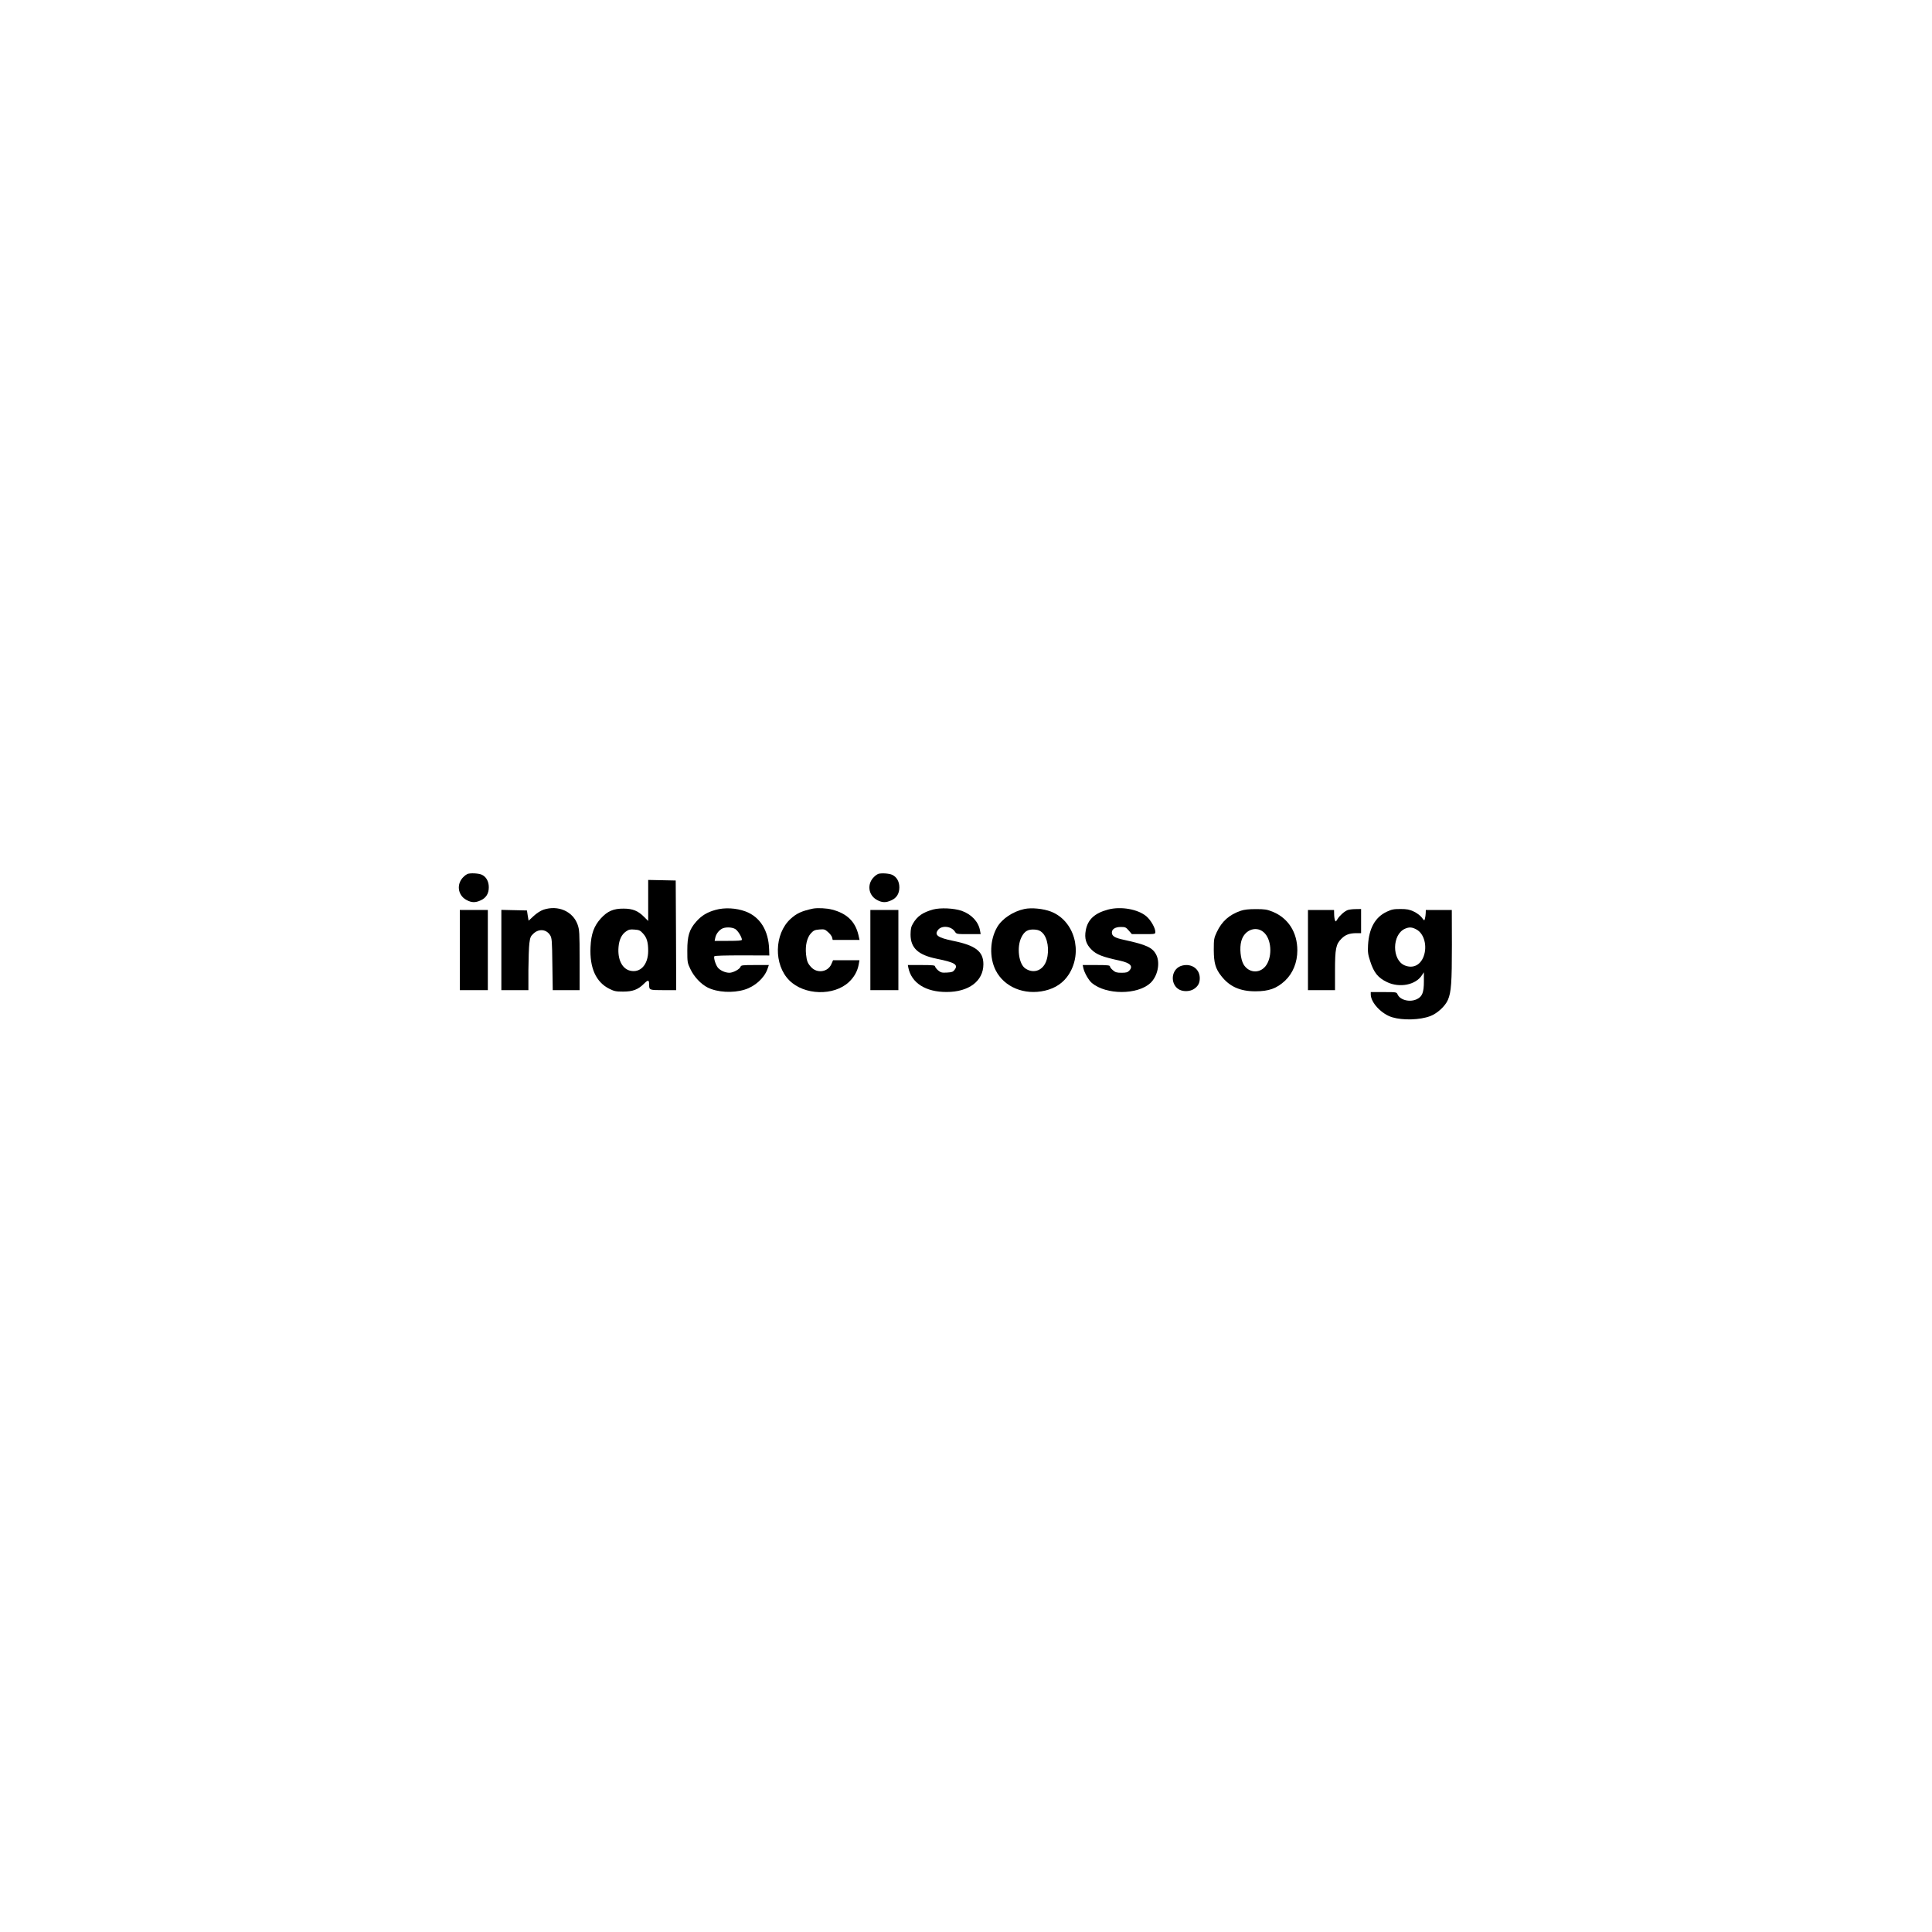
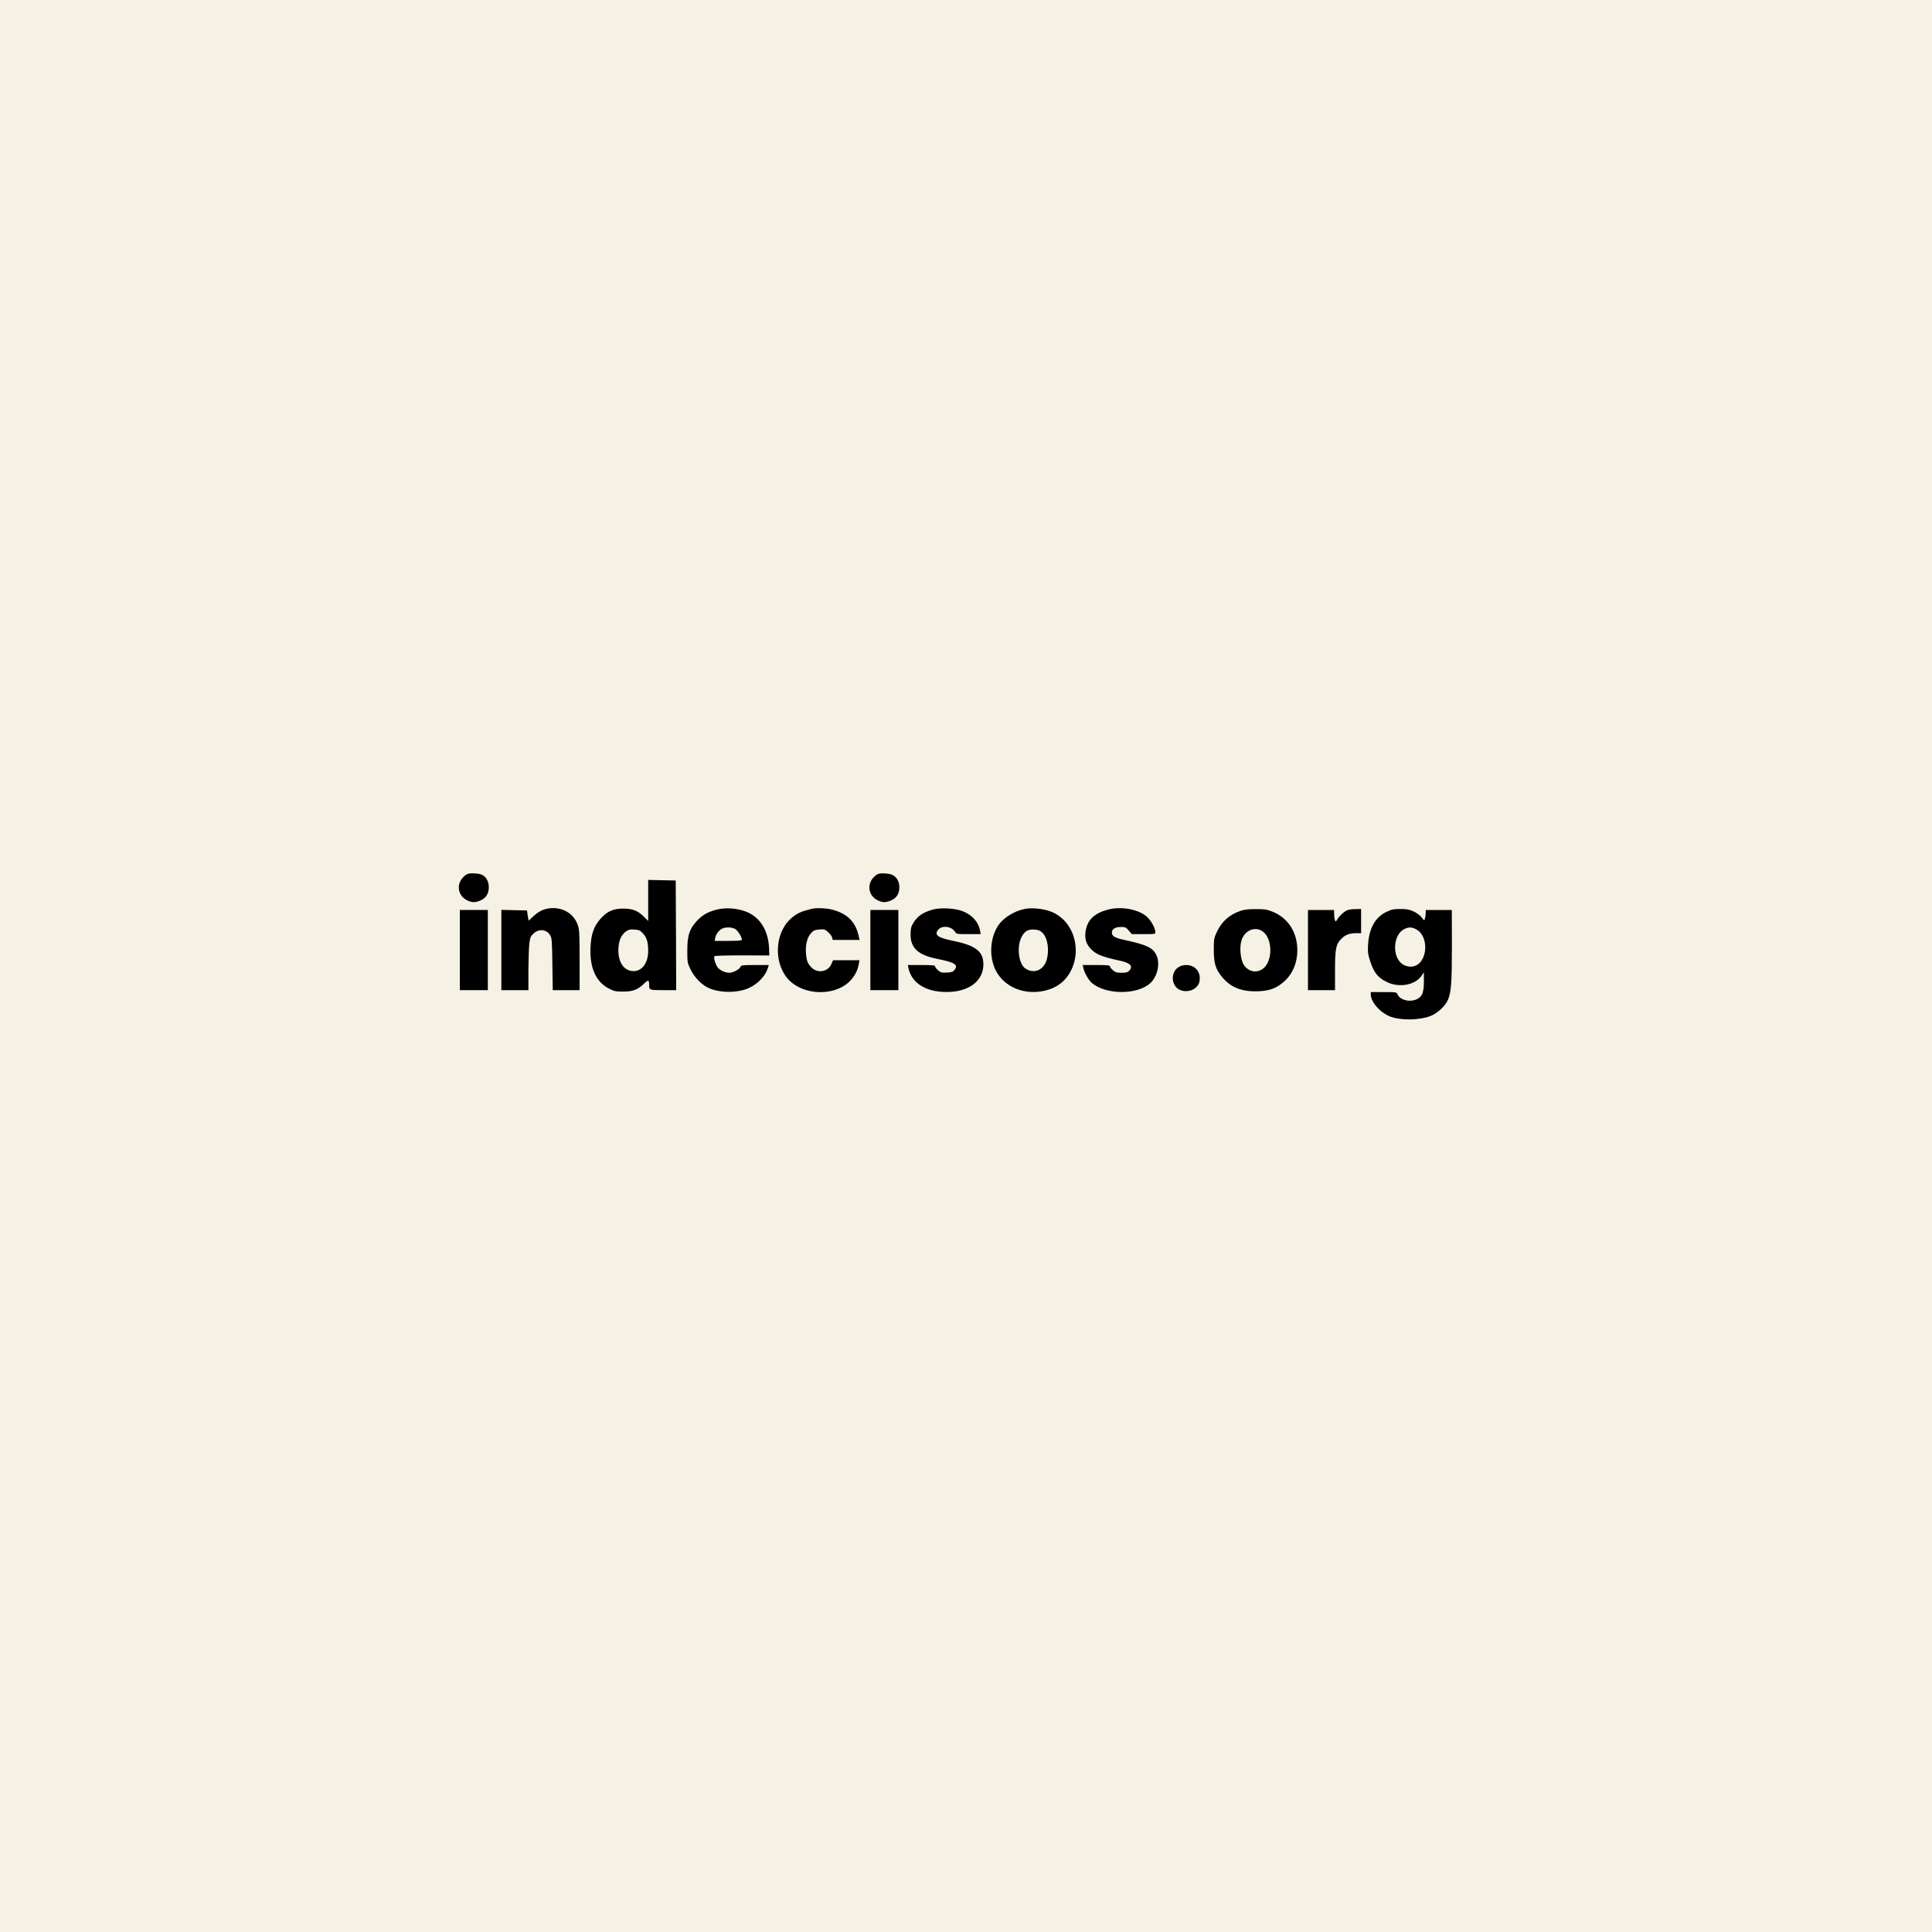
<svg xmlns="http://www.w3.org/2000/svg" version="1.0" width="2000pt" height="2000pt" viewBox="0 0 2000 2000" preserveAspectRatio="xMidYMid meet">
+   <rect width="2000" height="2000" fill="#F5F1E4" />
  <g transform="translate(0,2000) scale(0.1,-0.1)" fill="#000000" stroke="none">
    <path d="M4840 10953 c-8 -3 -26 -15 -38 -27 -80 -72 -66 -194 28 -243 52 -28 91 -29 147 -3 55 25 83 70 83 135 0 62 -28 111 -75 131 -34 14 -115 18 -145 7z" />
    <path d="M9090 10953 c-8 -3 -26 -15 -38 -27 -80 -72 -66 -194 28 -243 52 -28 91 -29 147 -3 55 24 83 70 83 134 0 60 -27 108 -74 130 -33 15 -115 20 -146 9z" />
    <path d="M6710 10678 l0 -212 -41 41 c-63 64 -119 87 -214 87 -104 1 -166 -26 -234 -100 -72 -79 -102 -161 -108 -299 -10 -213 56 -361 193 -430 52 -26 69 -30 144 -30 101 0 156 21 218 83 42 42 52 40 52 -13 0 -54 2 -55 146 -55 l134 0 -2 568 -3 567 -142 3 -143 3 0 -213z m-54 -341 c40 -43 54 -91 54 -182 -1 -143 -82 -230 -189 -203 -82 21 -129 118 -118 244 6 76 32 131 78 162 28 20 43 23 88 19 47 -3 59 -9 87 -40z" />
    <path d="M5626 10583 c-29 -10 -70 -36 -101 -65 l-53 -49 -9 53 -8 53 -133 3 -132 3 0 -416 0 -415 140 0 140 0 0 208 c1 114 5 238 10 277 8 62 13 74 44 102 57 52 134 43 172 -20 17 -29 19 -57 22 -299 l4 -268 139 0 139 0 0 310 c0 285 -2 315 -20 367 -49 139 -202 206 -354 156z" />
    <path d="M7408 10581 c-88 -24 -147 -60 -202 -123 -71 -81 -91 -147 -91 -298 0 -120 1 -128 32 -192 37 -79 109 -156 179 -191 100 -50 260 -59 381 -22 107 32 205 120 238 214 l14 41 -144 0 c-130 0 -144 -2 -149 -18 -8 -25 -77 -62 -115 -62 -41 0 -91 21 -118 51 -23 26 -48 103 -38 120 4 6 109 9 288 9 l281 -1 -2 63 c-6 196 -94 337 -245 393 -97 36 -216 42 -309 16z m203 -198 c27 -16 69 -84 69 -111 0 -9 -39 -12 -141 -12 l-141 0 6 30 c7 37 32 73 66 94 33 21 105 20 141 -1z" />
    <path d="M8415 10594 c-116 -25 -169 -49 -232 -107 -169 -156 -175 -473 -12 -636 155 -155 461 -163 617 -17 54 51 88 111 101 180 l8 46 -136 0 -137 0 -18 -41 c-36 -82 -146 -98 -208 -32 -38 41 -46 63 -54 134 -9 92 10 172 50 217 28 30 40 36 88 40 50 4 58 2 90 -27 20 -17 39 -42 42 -56 l6 -25 139 0 139 0 -12 53 c-33 138 -120 222 -273 261 -56 15 -151 19 -198 10z" />
    <path d="M9660 10585 c-108 -30 -164 -69 -208 -144 -21 -35 -25 -56 -26 -115 0 -139 78 -212 271 -251 188 -38 225 -61 185 -114 -16 -22 -28 -26 -79 -29 -53 -3 -64 0 -92 23 -17 15 -31 33 -31 41 0 11 -26 14 -141 14 l-141 0 5 -27 c32 -159 180 -253 397 -252 230 0 380 114 380 287 0 133 -81 195 -312 242 -161 33 -199 61 -157 114 38 49 137 39 174 -18 17 -26 19 -26 142 -26 l125 0 -7 38 c-16 90 -88 167 -189 203 -81 28 -221 34 -296 14z" />
    <path d="M10604 10590 c-117 -25 -230 -100 -281 -187 -76 -130 -83 -314 -16 -447 88 -175 298 -261 511 -211 110 26 191 82 247 169 148 234 56 555 -185 649 -80 31 -203 43 -276 27z m187 -246 c54 -52 74 -178 44 -280 -32 -108 -131 -149 -220 -90 -70 46 -92 223 -41 324 32 64 68 84 139 79 36 -3 55 -11 78 -33z" />
    <path d="M11470 10584 c-138 -37 -209 -102 -230 -213 -16 -85 2 -146 61 -203 51 -50 112 -74 293 -113 108 -24 139 -57 96 -103 -17 -18 -32 -22 -80 -22 -48 0 -64 4 -89 26 -17 14 -31 32 -31 40 0 11 -26 14 -141 14 l-141 0 7 -32 c10 -48 55 -126 88 -154 148 -124 471 -124 605 -1 75 69 104 204 63 290 -38 77 -98 106 -332 157 -99 21 -129 39 -129 77 0 35 36 57 92 57 47 0 54 -3 83 -37 l32 -37 122 0 c119 0 121 0 121 23 0 40 -47 122 -91 160 -87 75 -265 107 -399 71z" />
    <path d="M12845 10572 c-120 -41 -196 -109 -249 -221 -29 -63 -31 -72 -31 -186 1 -134 17 -192 78 -269 85 -109 194 -158 352 -158 140 0 221 29 308 110 81 77 127 189 127 314 0 186 -94 334 -256 400 -60 24 -82 27 -174 27 -74 0 -120 -5 -155 -17z m251 -237 c71 -81 73 -254 3 -339 -64 -77 -174 -67 -226 21 -31 54 -43 170 -23 241 33 124 169 166 246 77z" />
    <path d="M13951 10579 c-34 -13 -83 -57 -105 -93 -18 -29 -19 -30 -27 -11 -4 11 -8 39 -8 63 l-1 42 -135 0 -135 0 0 -415 0 -415 140 0 140 0 0 198 c0 231 9 278 67 335 40 41 84 57 156 57 l47 0 0 125 0 125 -57 -1 c-32 0 -69 -5 -82 -10z" />
    <path d="M14354 10561 c-118 -56 -182 -170 -192 -343 -4 -74 -1 -98 22 -168 38 -119 81 -172 175 -217 130 -62 297 -29 361 72 l20 30 0 -95 c0 -113 -17 -156 -70 -182 -72 -37 -175 -12 -202 47 -11 25 -12 25 -145 25 l-133 0 0 -24 c0 -85 112 -204 223 -237 111 -33 286 -28 392 12 73 27 156 103 184 169 34 79 41 180 41 568 l-1 362 -134 0 -135 0 -1 -32 c-1 -18 -4 -44 -8 -57 -6 -24 -7 -24 -33 11 -15 20 -51 47 -83 62 -46 21 -70 26 -138 26 -70 0 -91 -4 -143 -29z m311 -184 c79 -44 112 -173 72 -279 -35 -91 -111 -126 -195 -92 -135 56 -133 321 3 380 43 19 74 17 120 -9z" />
    <path d="M4760 10165 l0 -415 145 0 145 0 0 415 0 415 -145 0 -145 0 0 -415z" />
    <path d="M9010 10165 l0 -415 145 0 145 0 0 415 0 415 -145 0 -145 0 0 -415z" />
    <path d="M12203 9990 c-86 -52 -82 -189 6 -235 45 -23 112 -19 152 8 41 28 59 60 59 110 0 80 -58 137 -140 137 -27 0 -58 -8 -77 -20z" />
  </g>
</svg>
